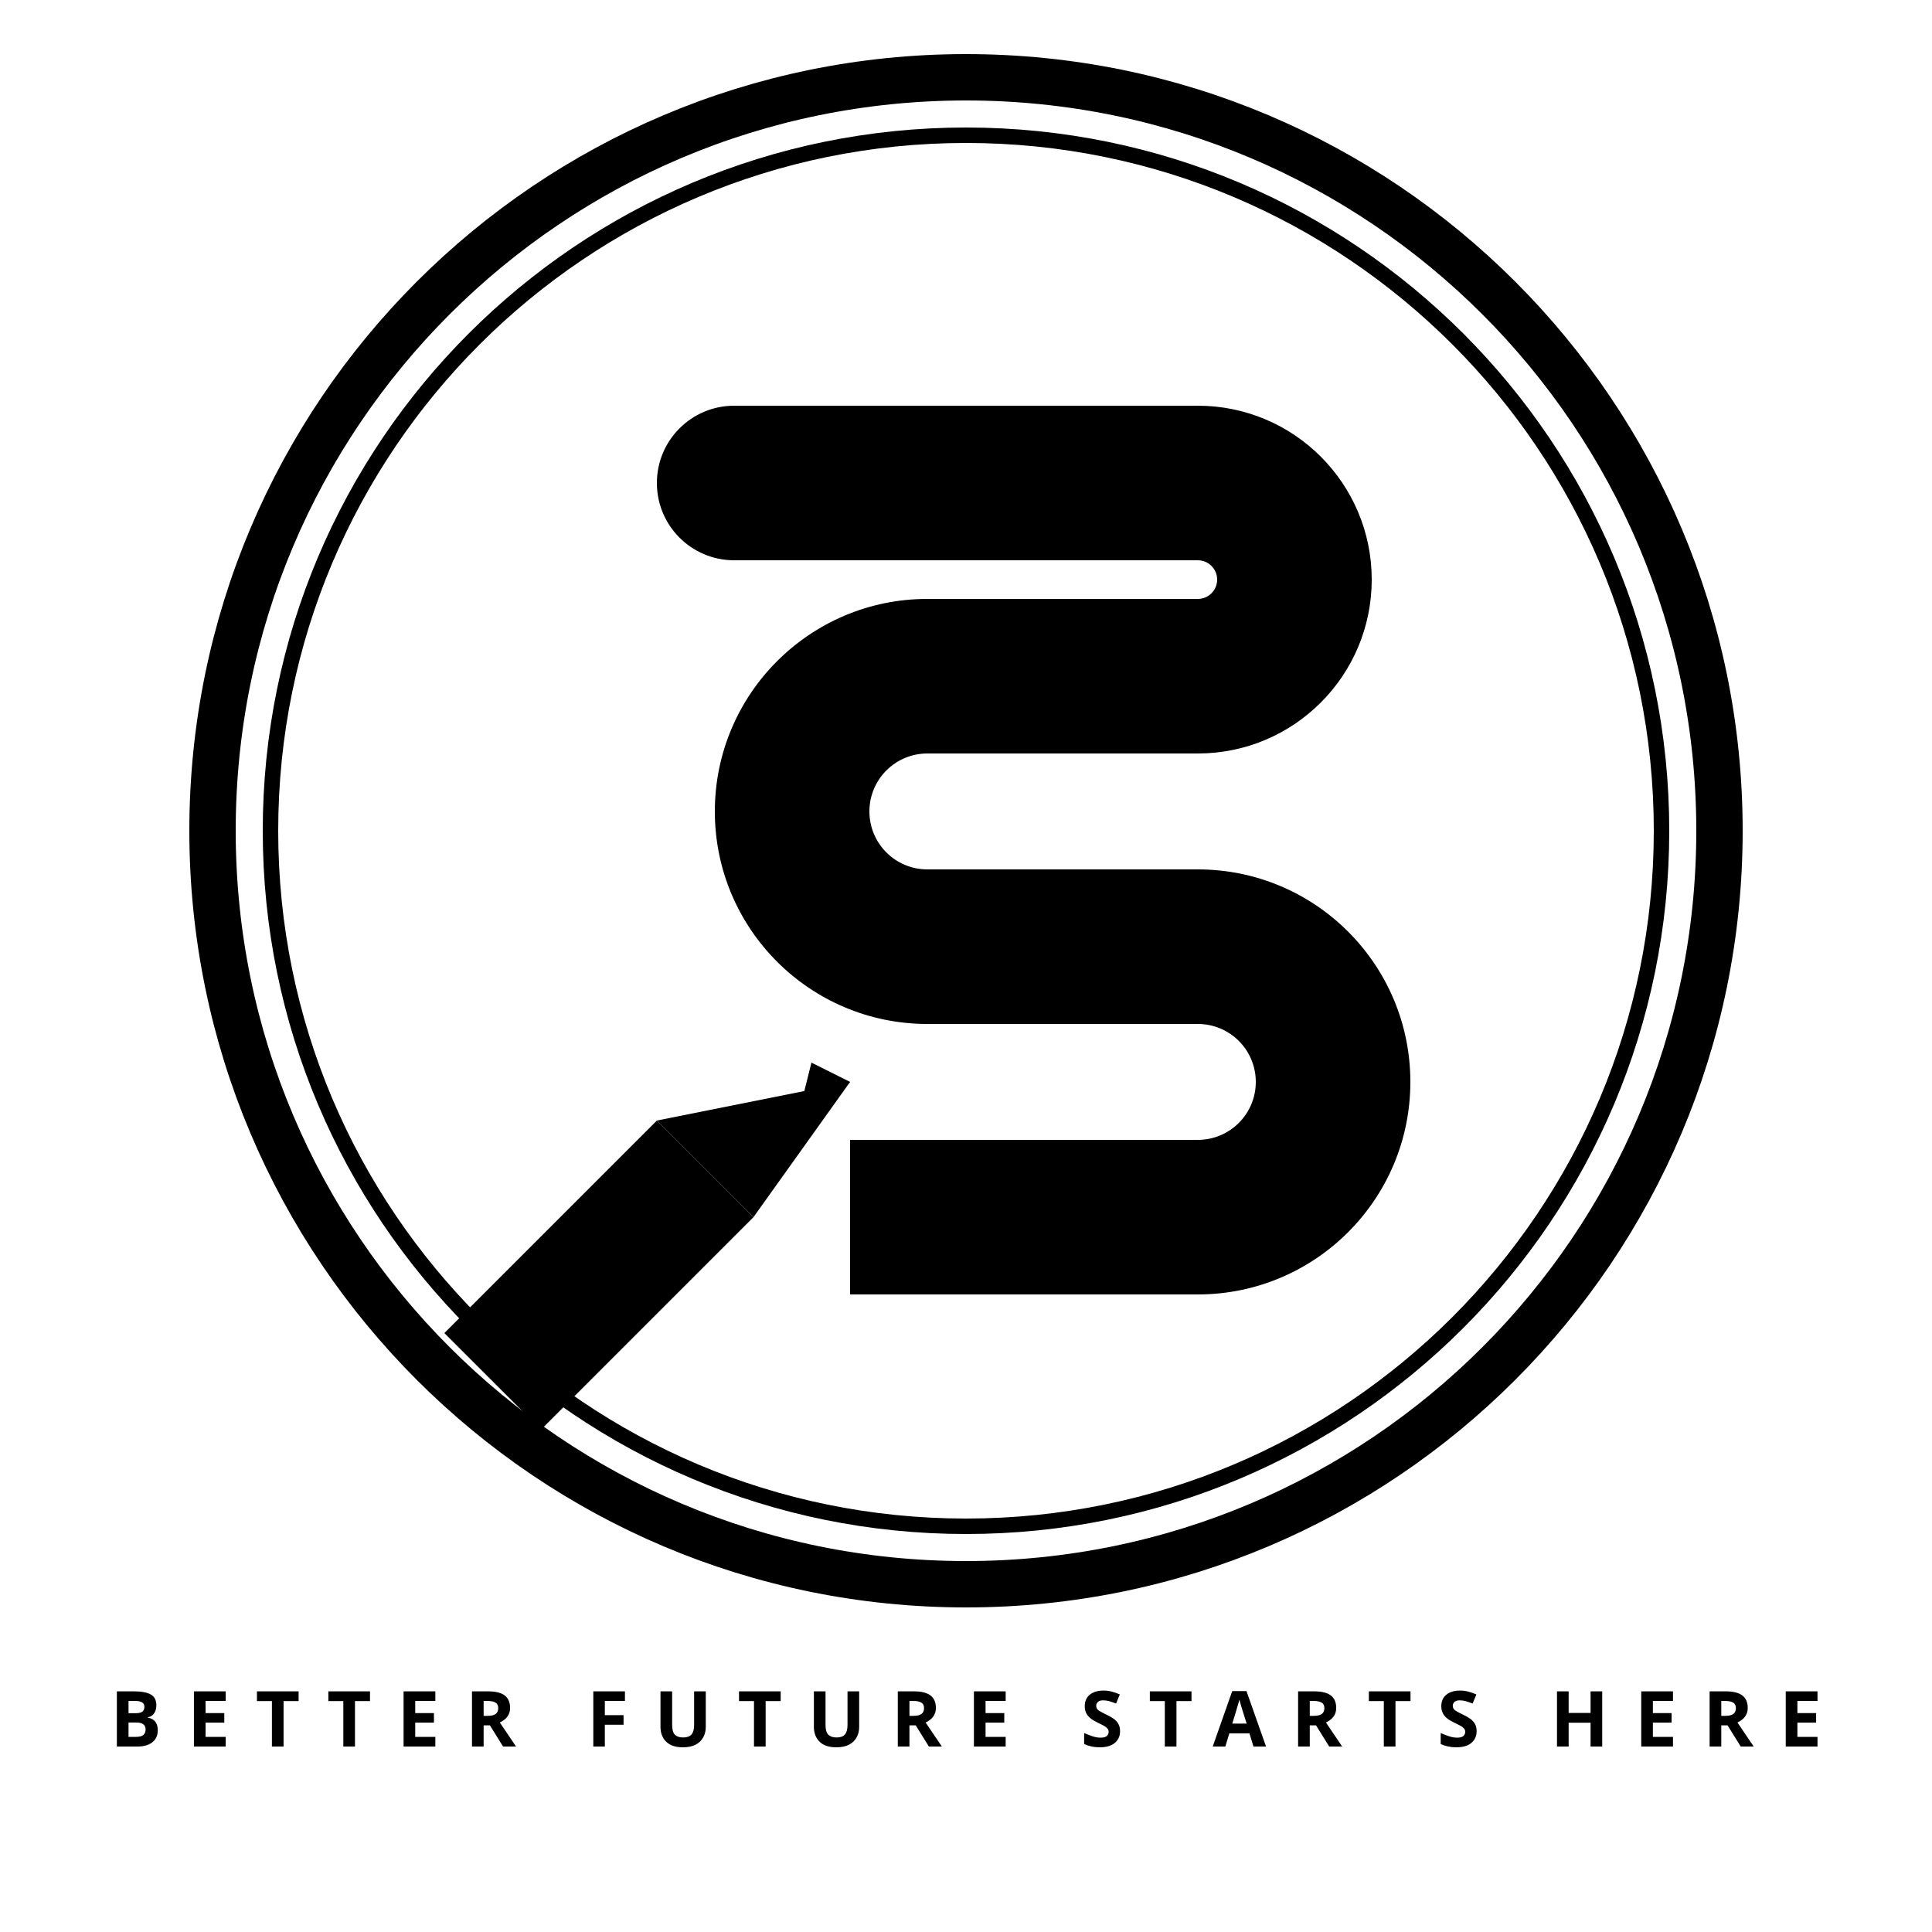
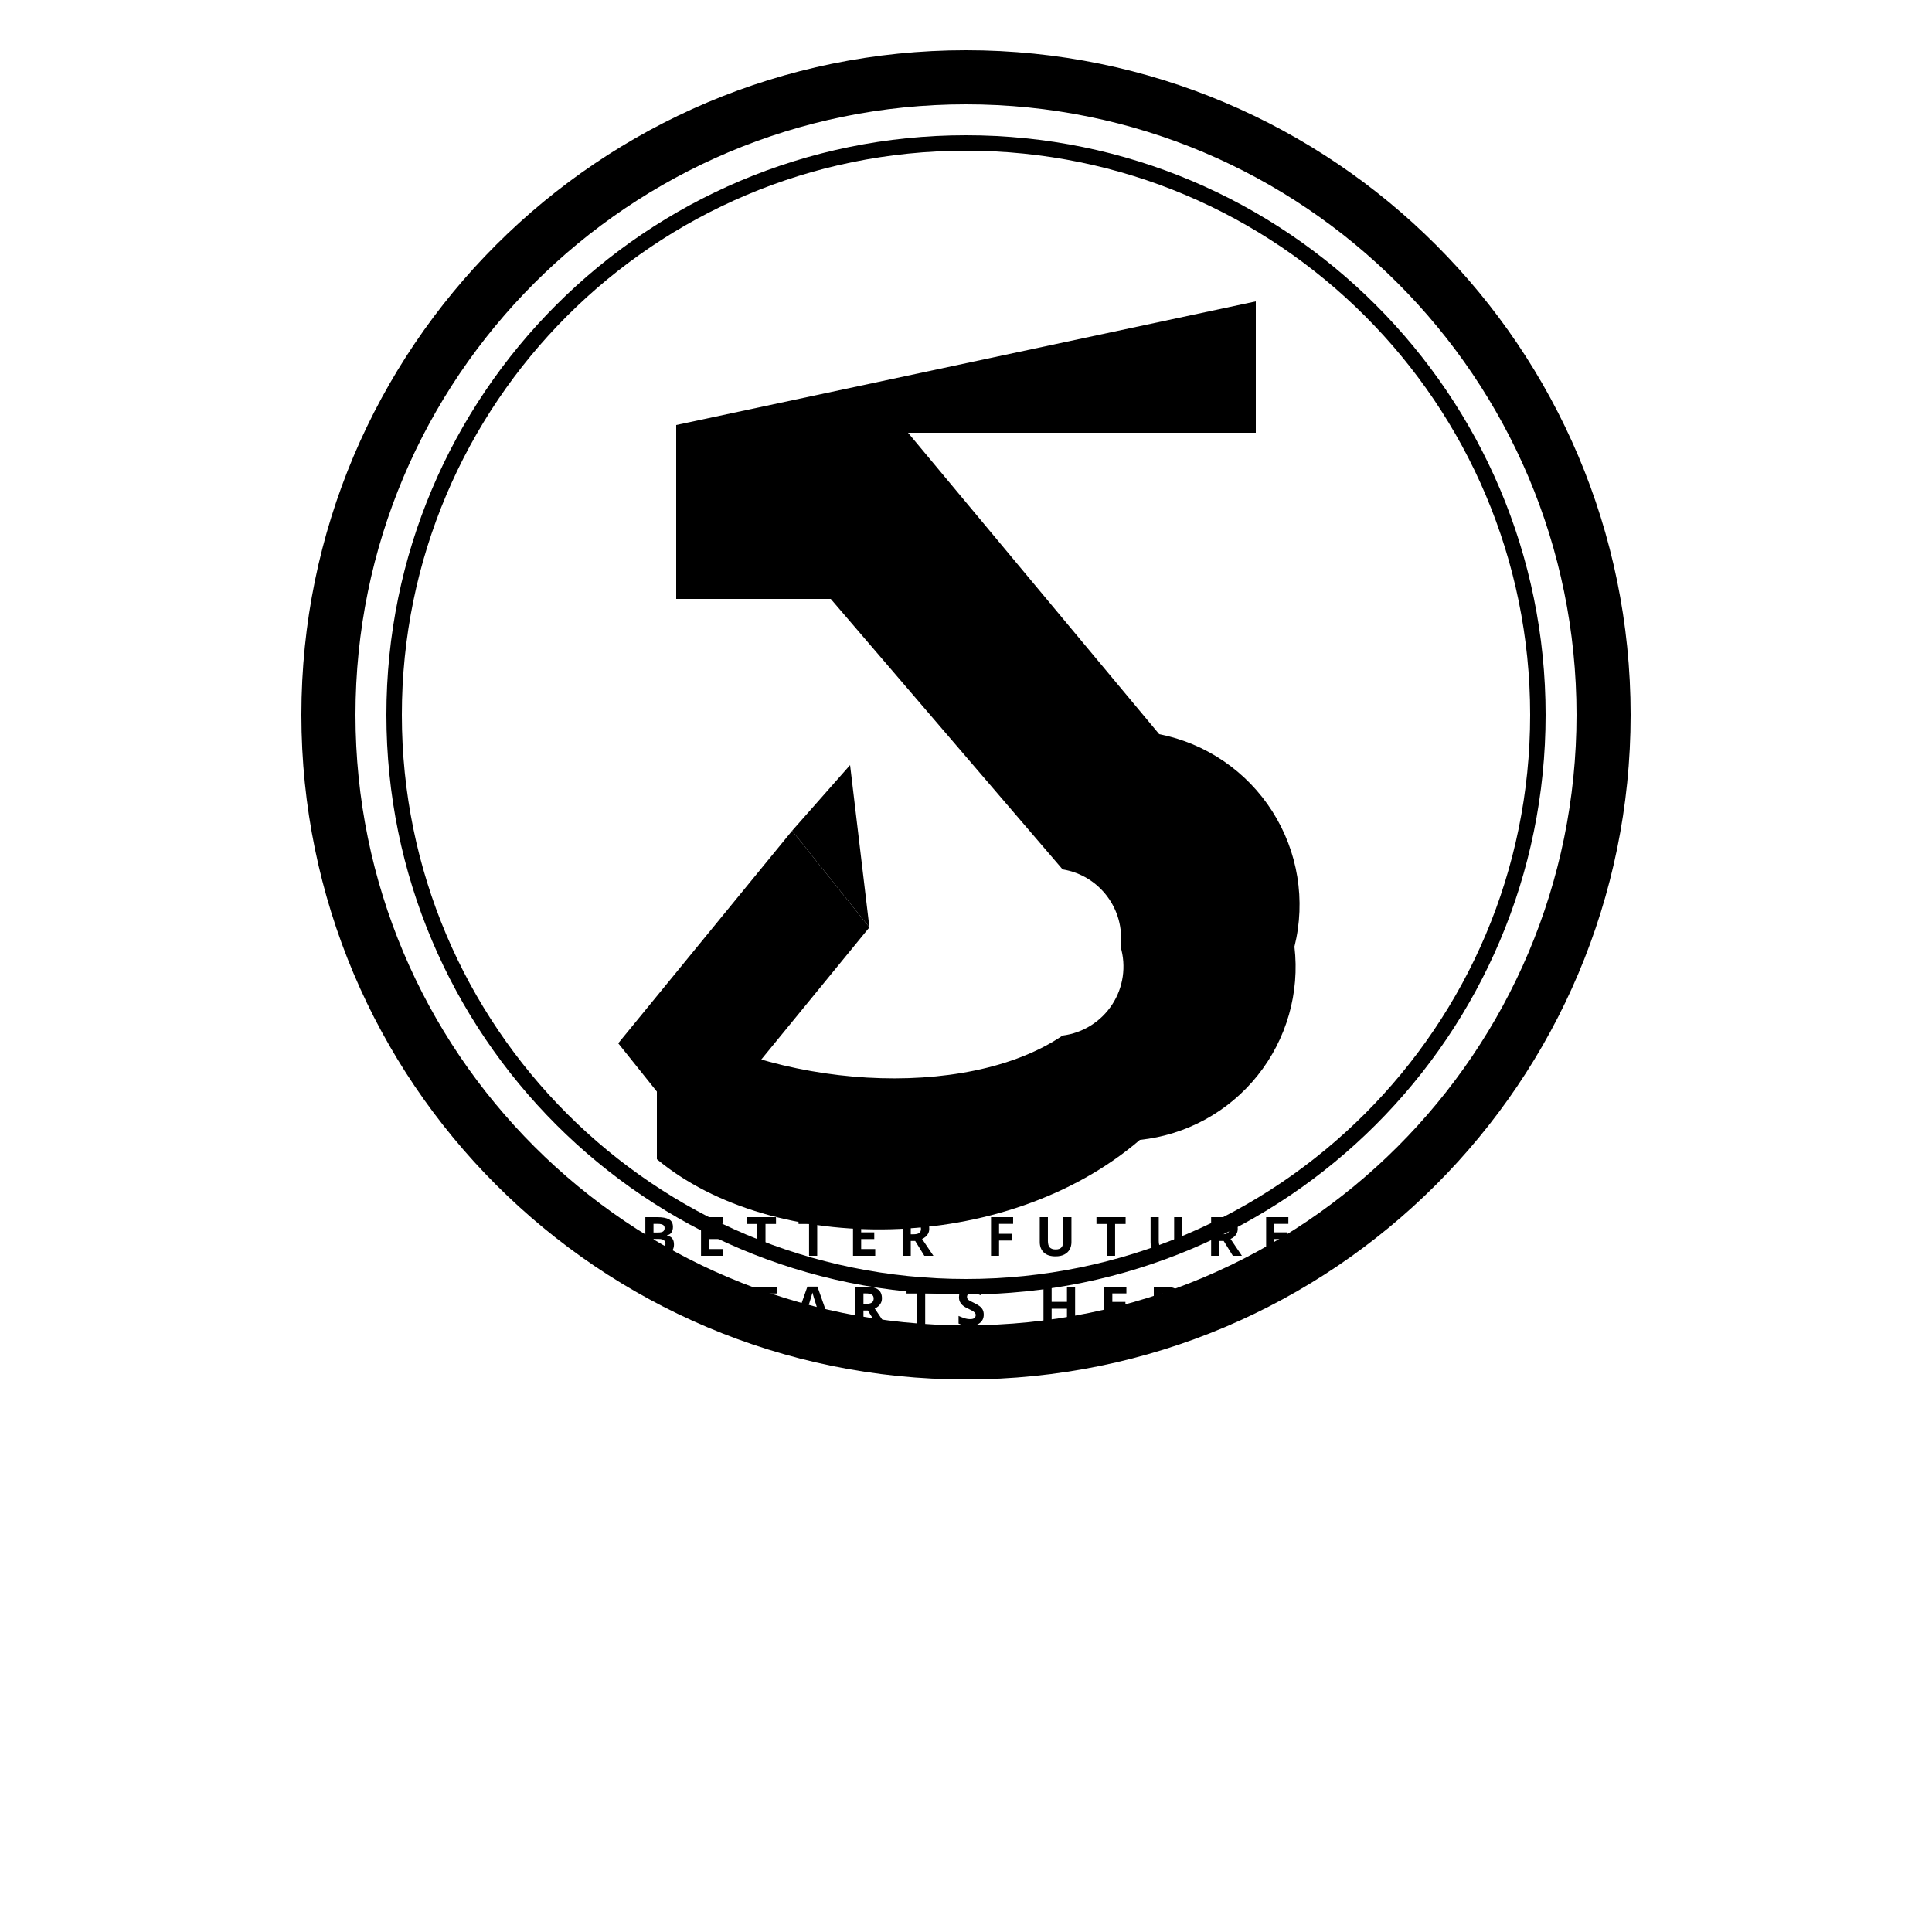
<svg xmlns="http://www.w3.org/2000/svg" viewBox="0 0 500 500" width="100%" height="100%">
-   <circle cx="250" cy="215" r="195" fill="none" stroke="currentColor" stroke-width="12" />
-   <circle cx="250" cy="215" r="180" fill="none" stroke="currentColor" stroke-width="4" />
+   <circle cx="250" cy="185" r="165" fill="none" stroke="currentColor" stroke-width="14" />
+   <circle cx="250" cy="185" r="148" fill="none" stroke="currentColor" stroke-width="4" />
  <g fill="currentColor">
-     <path d="M 190 105               L 310 105               A 45 45 0 0 1 355 150               A 45 45 0 0 1 310 195               L 240 195               A 15 15 0 0 0 225 210               A 15 15 0 0 0 240 225               L 310 225               A 55 55 0 0 1 365 280               A 55 55 0 0 1 310 335               L 220 335               L 220 295               L 310 295               A 15 15 0 0 0 325 280               A 15 15 0 0 0 310 265               L 240 265               A 55 55 0 0 1 185 210               A 55 55 0 0 1 240 155               L 310 155               A 5 5 0 0 0 315 150               A 5 5 0 0 0 310 145               L 190 145               A 20 20 0 0 1 170 125               A 20 20 0 0 1 190 105               Z" />
-     <path d="M 115 345 L 140 370 L 195 315 L 170 290 Z" />
-     <path d="M 170 290 L 195 315 L 220 280 Z" />
-     <path d="M 205 295 L 220 280 L 210 275 Z" />
+     <path d="M 175 110               L 325 78               L 325 112               L 235 112               L 300 190               A 45 45 0 0 1 335 245               A 45 45 0 0 1 295 295               C 260 325 200 325 170 300               L 170 262               C 200 282 250 285 275 268               A 18 18 0 0 0 290 245               A 18 18 0 0 0 275 225               L 215 155               L 175 155               Z" />
+     <path d="M 160 270 L 205 215 L 225 240 L 180 295 Z" />
+     <path d="M 205 215 L 220 198 L 225 240 Z" />
  </g>
-   <text x="250" y="452" font-family="'Space Grotesk', 'Manrope', sans-serif" font-size="20" font-weight="700" letter-spacing="6.5" fill="currentColor" text-anchor="middle">BETTER FUTURE STARTS HERE</text>
+   <text x="250" y="325" font-family="'Space Grotesk', 'Manrope', sans-serif" font-size="14" font-weight="800" letter-spacing="5" fill="currentColor" text-anchor="middle">BETTER FUTURE</text>
+   <text x="250" y="343" font-family="'Space Grotesk', 'Manrope', sans-serif" font-size="14" font-weight="800" letter-spacing="5" fill="currentColor" text-anchor="middle">STARTS HERE</text>
</svg>
